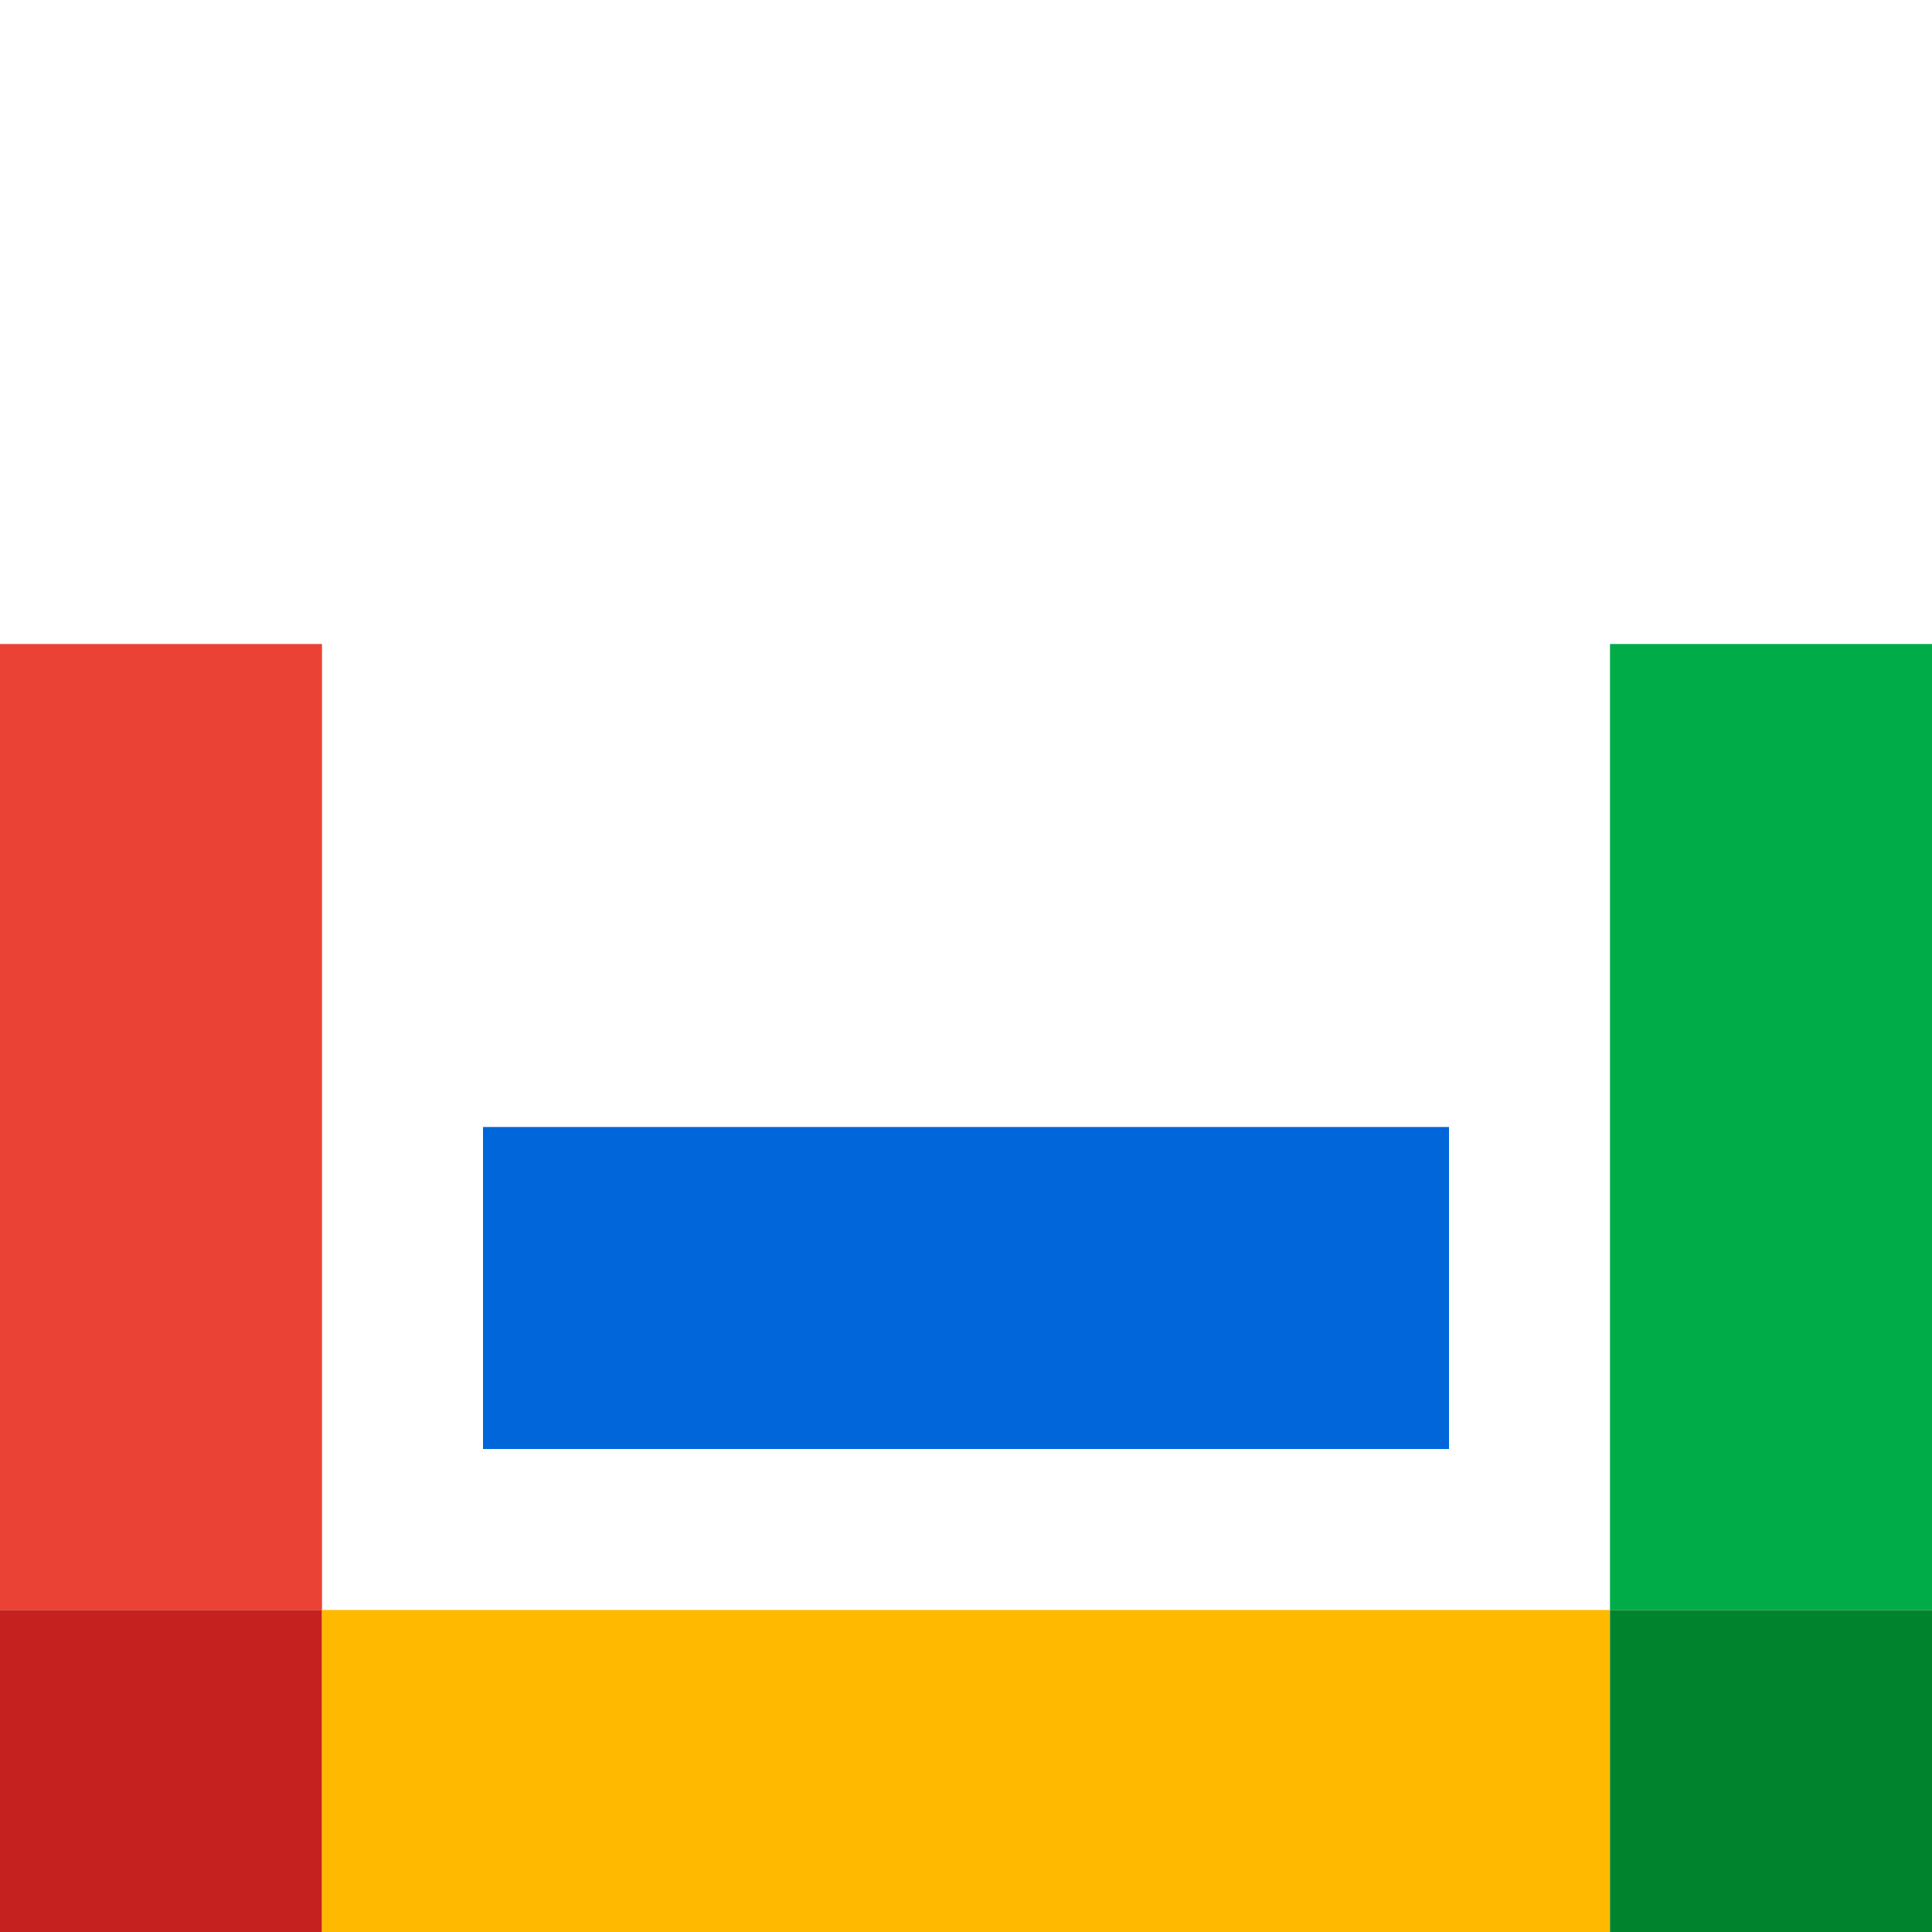
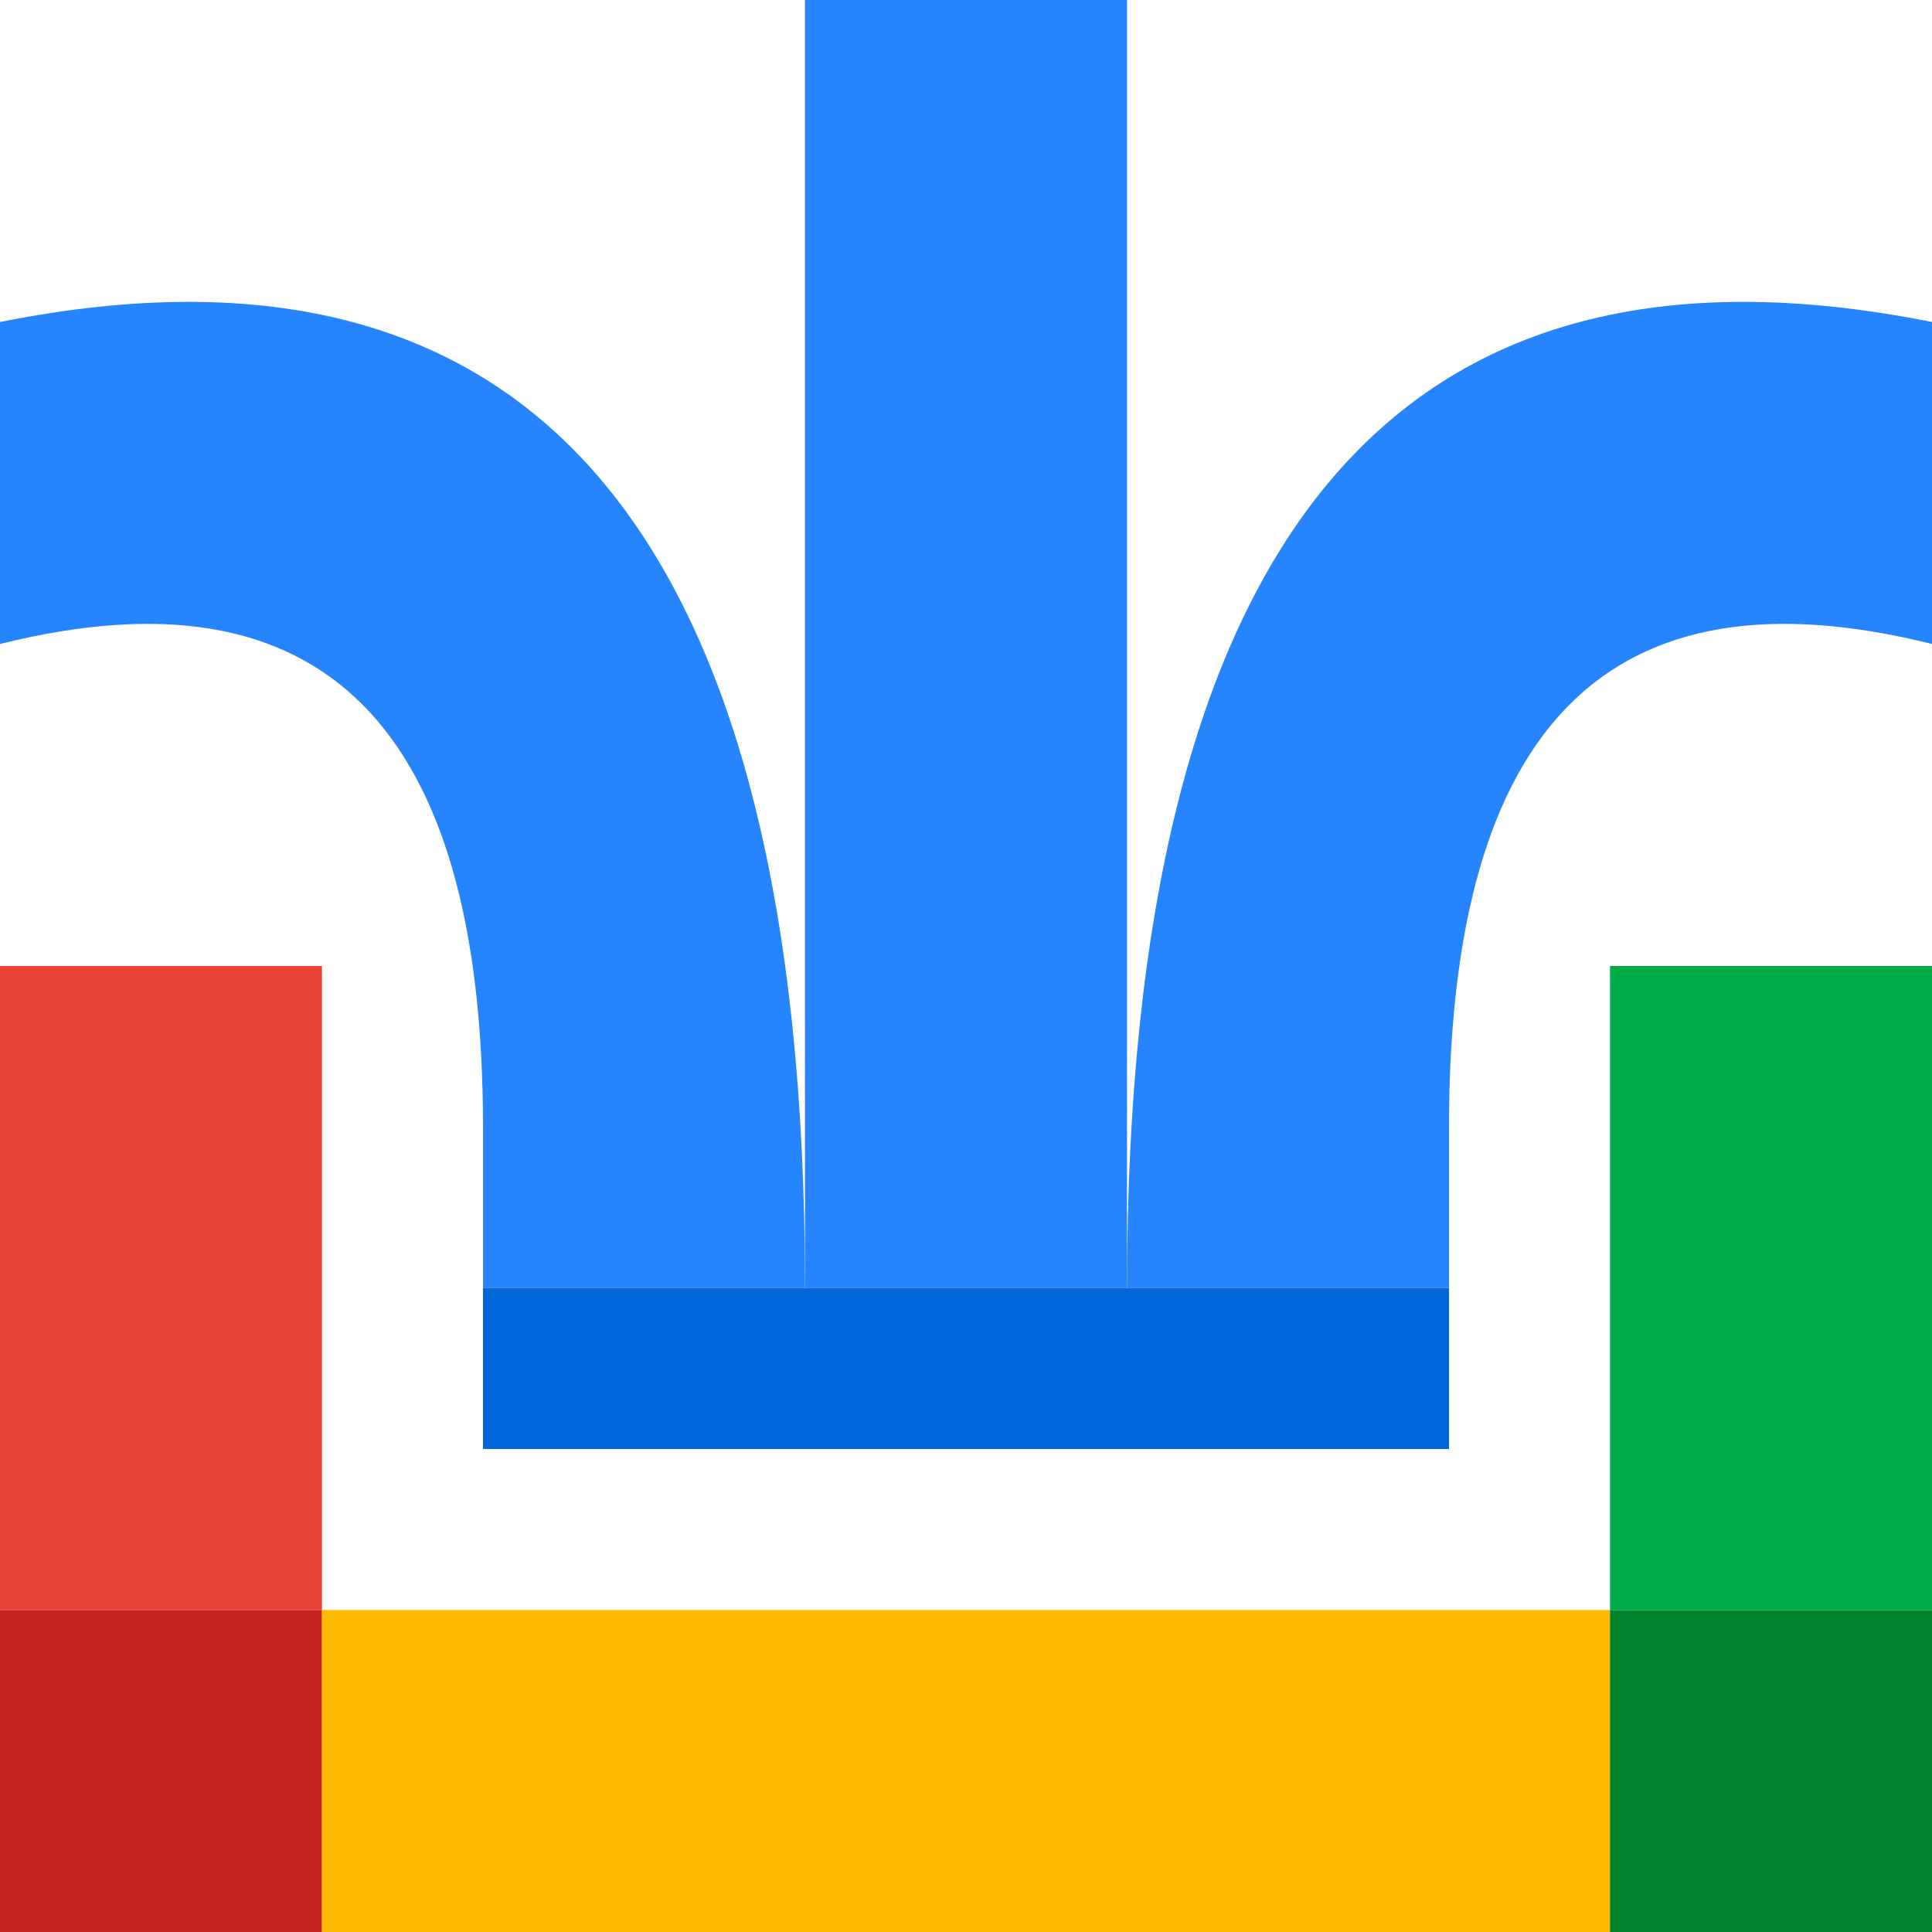
<svg xmlns="http://www.w3.org/2000/svg" width="300px" height="300px" viewBox="0 0 24 24">
-   <rect x="0" y="8" width="4" height="12" fill="#ea4335" />
+   <rect x="0" y="12" width="4" height="8" fill="#ea4335" />
  <rect x="0" y="20" width="4" height="4" fill="#c5221f" />
  <rect x="4" y="20" width="16" height="4" fill="#ffba00" />
  <rect x="20" y="20" width="4" height="4" fill="#00832d" />
-   <rect x="20" y="8" width="4" height="12" fill="#00ac47" />
-   <rect x="6" y="14" width="12" height="4" fill="#0066da" />
+   <rect x="20" y="12" width="4" height="8" fill="#00ac47" />
+   <path d="M 6 16 v -2 Q 6 6.5 0 8 v -4 Q 10 2 10 16 h -4 " fill="#2684fc" />
+   <rect x="10" y="0" width="4" height="16" fill="#2684fc" />
+   <path d="M 18 16 v -2 Q 18 6.5 24 8 v -4 Q 14 2 14 16 h -4 " fill="#2684fc" />
+   <rect x="6" y="16" width="12" height="2" fill="#0066da" />
</svg>
